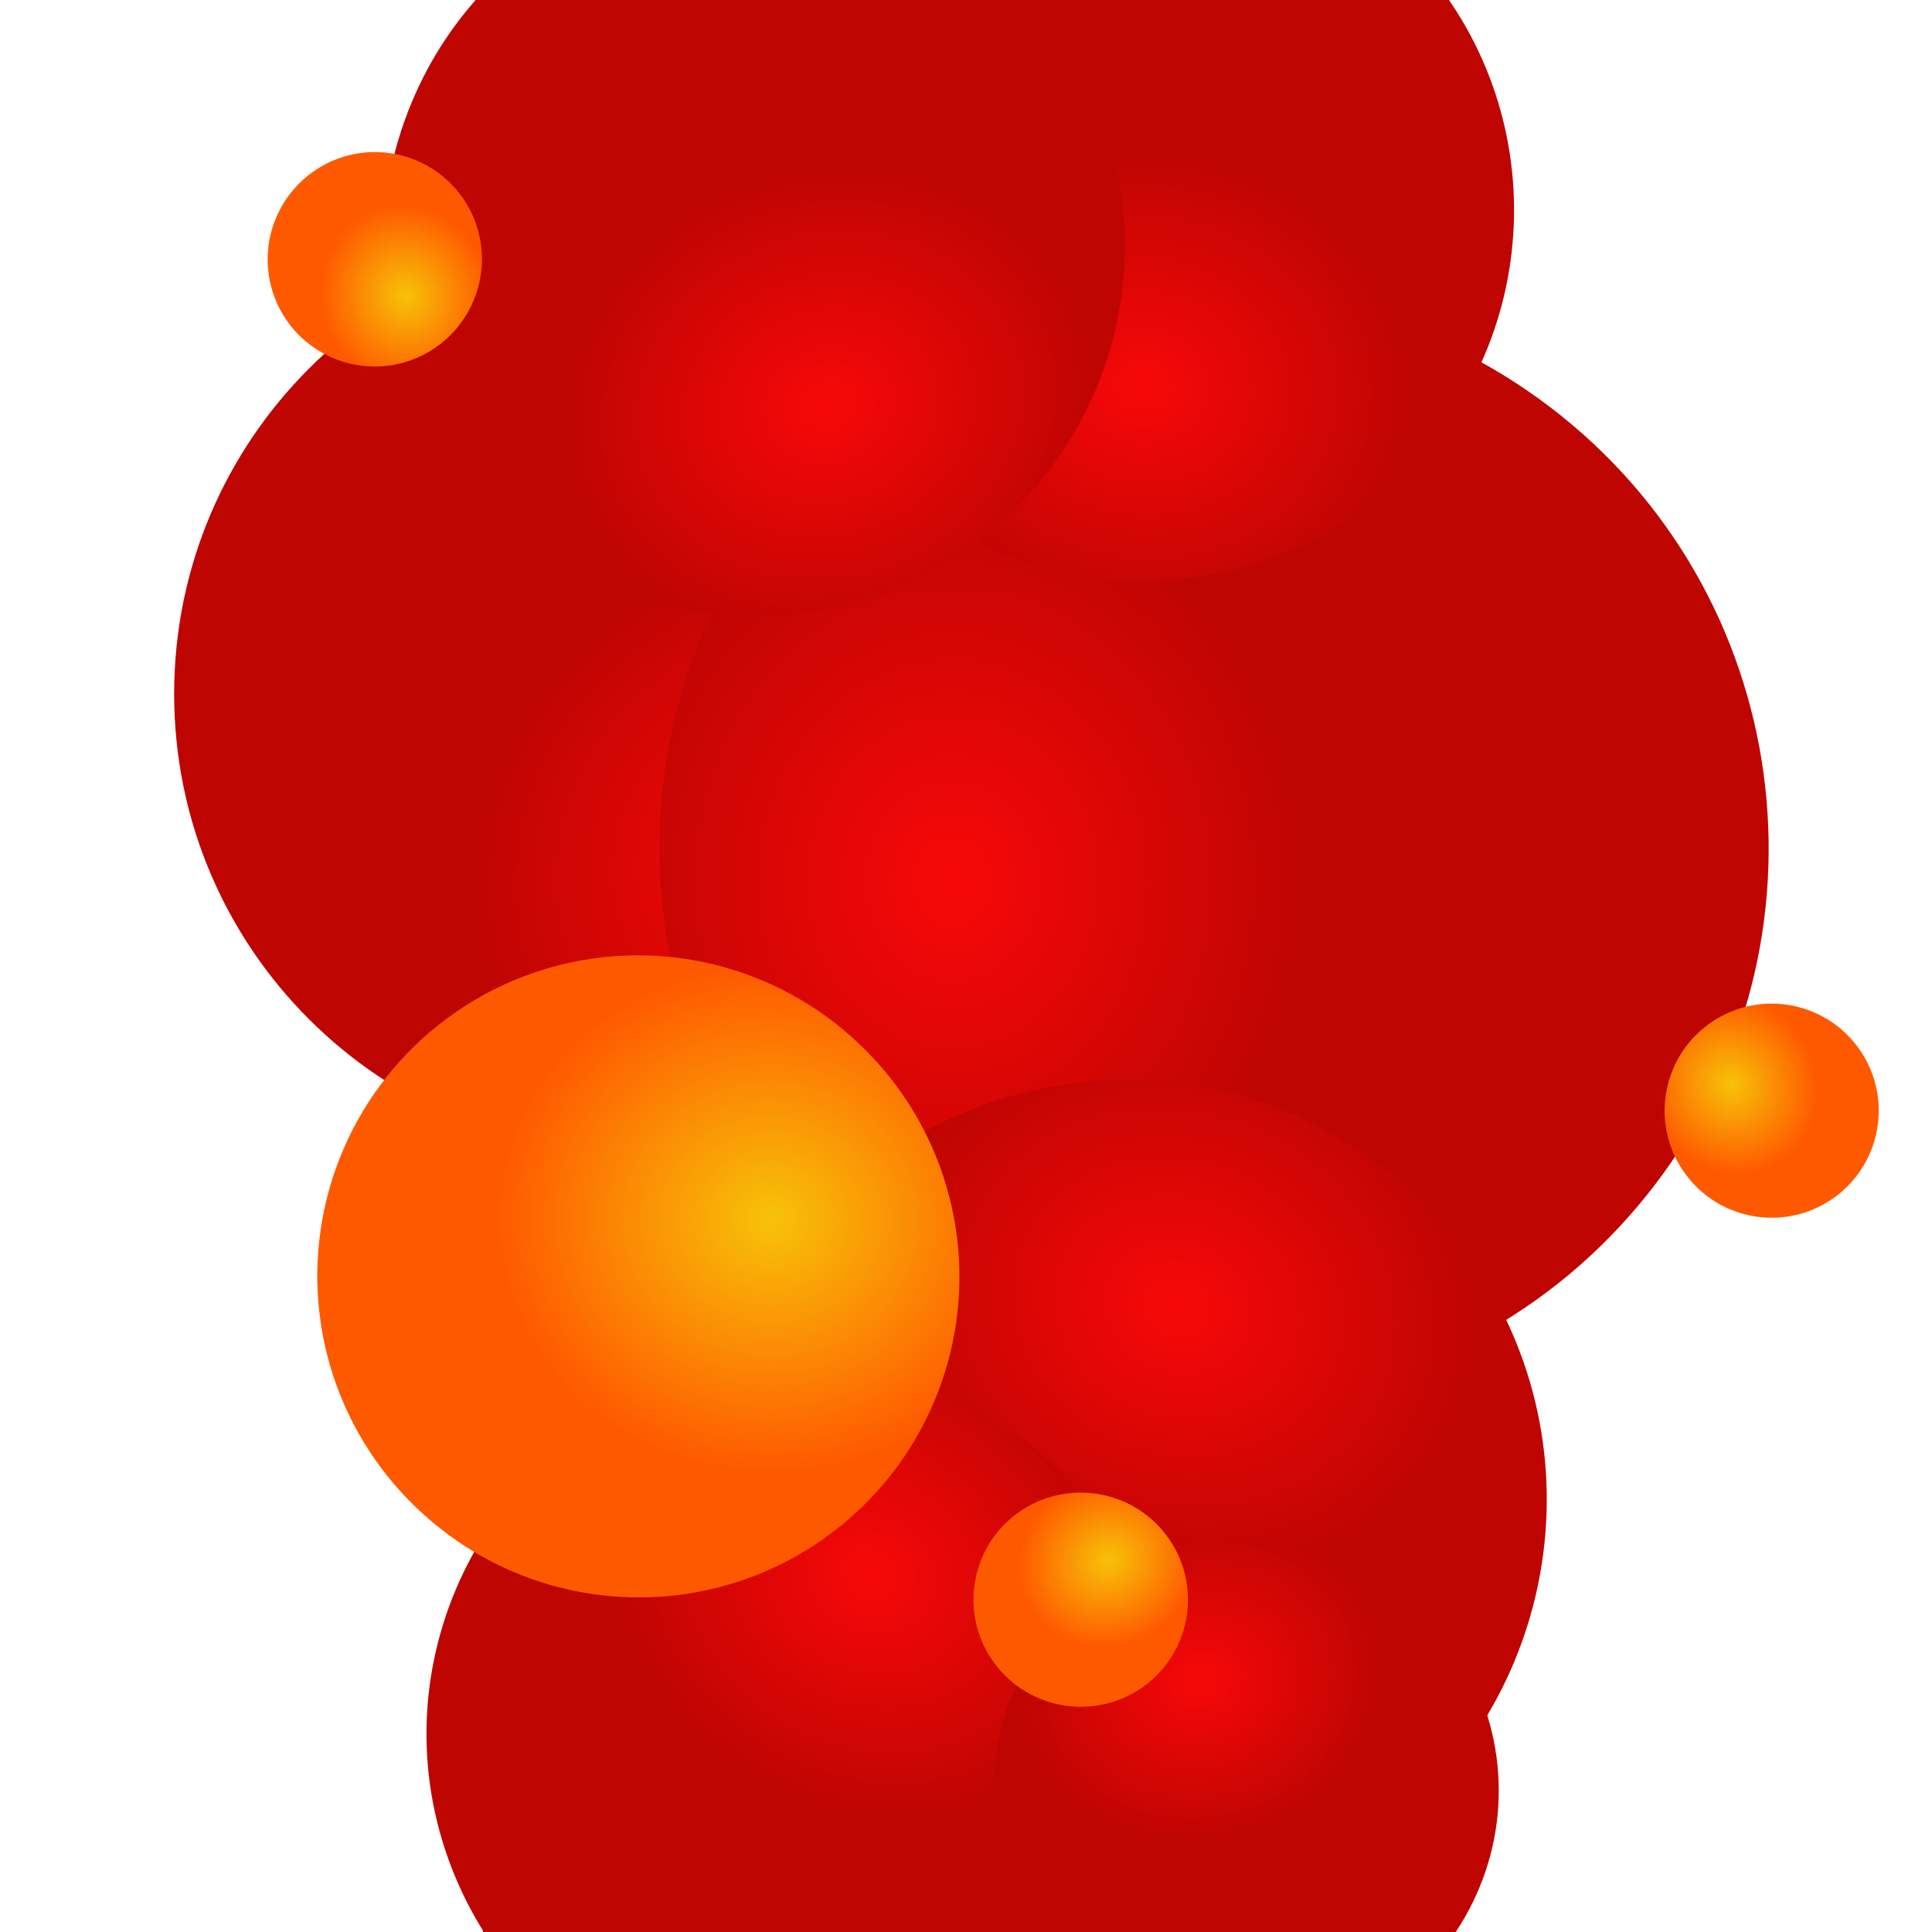
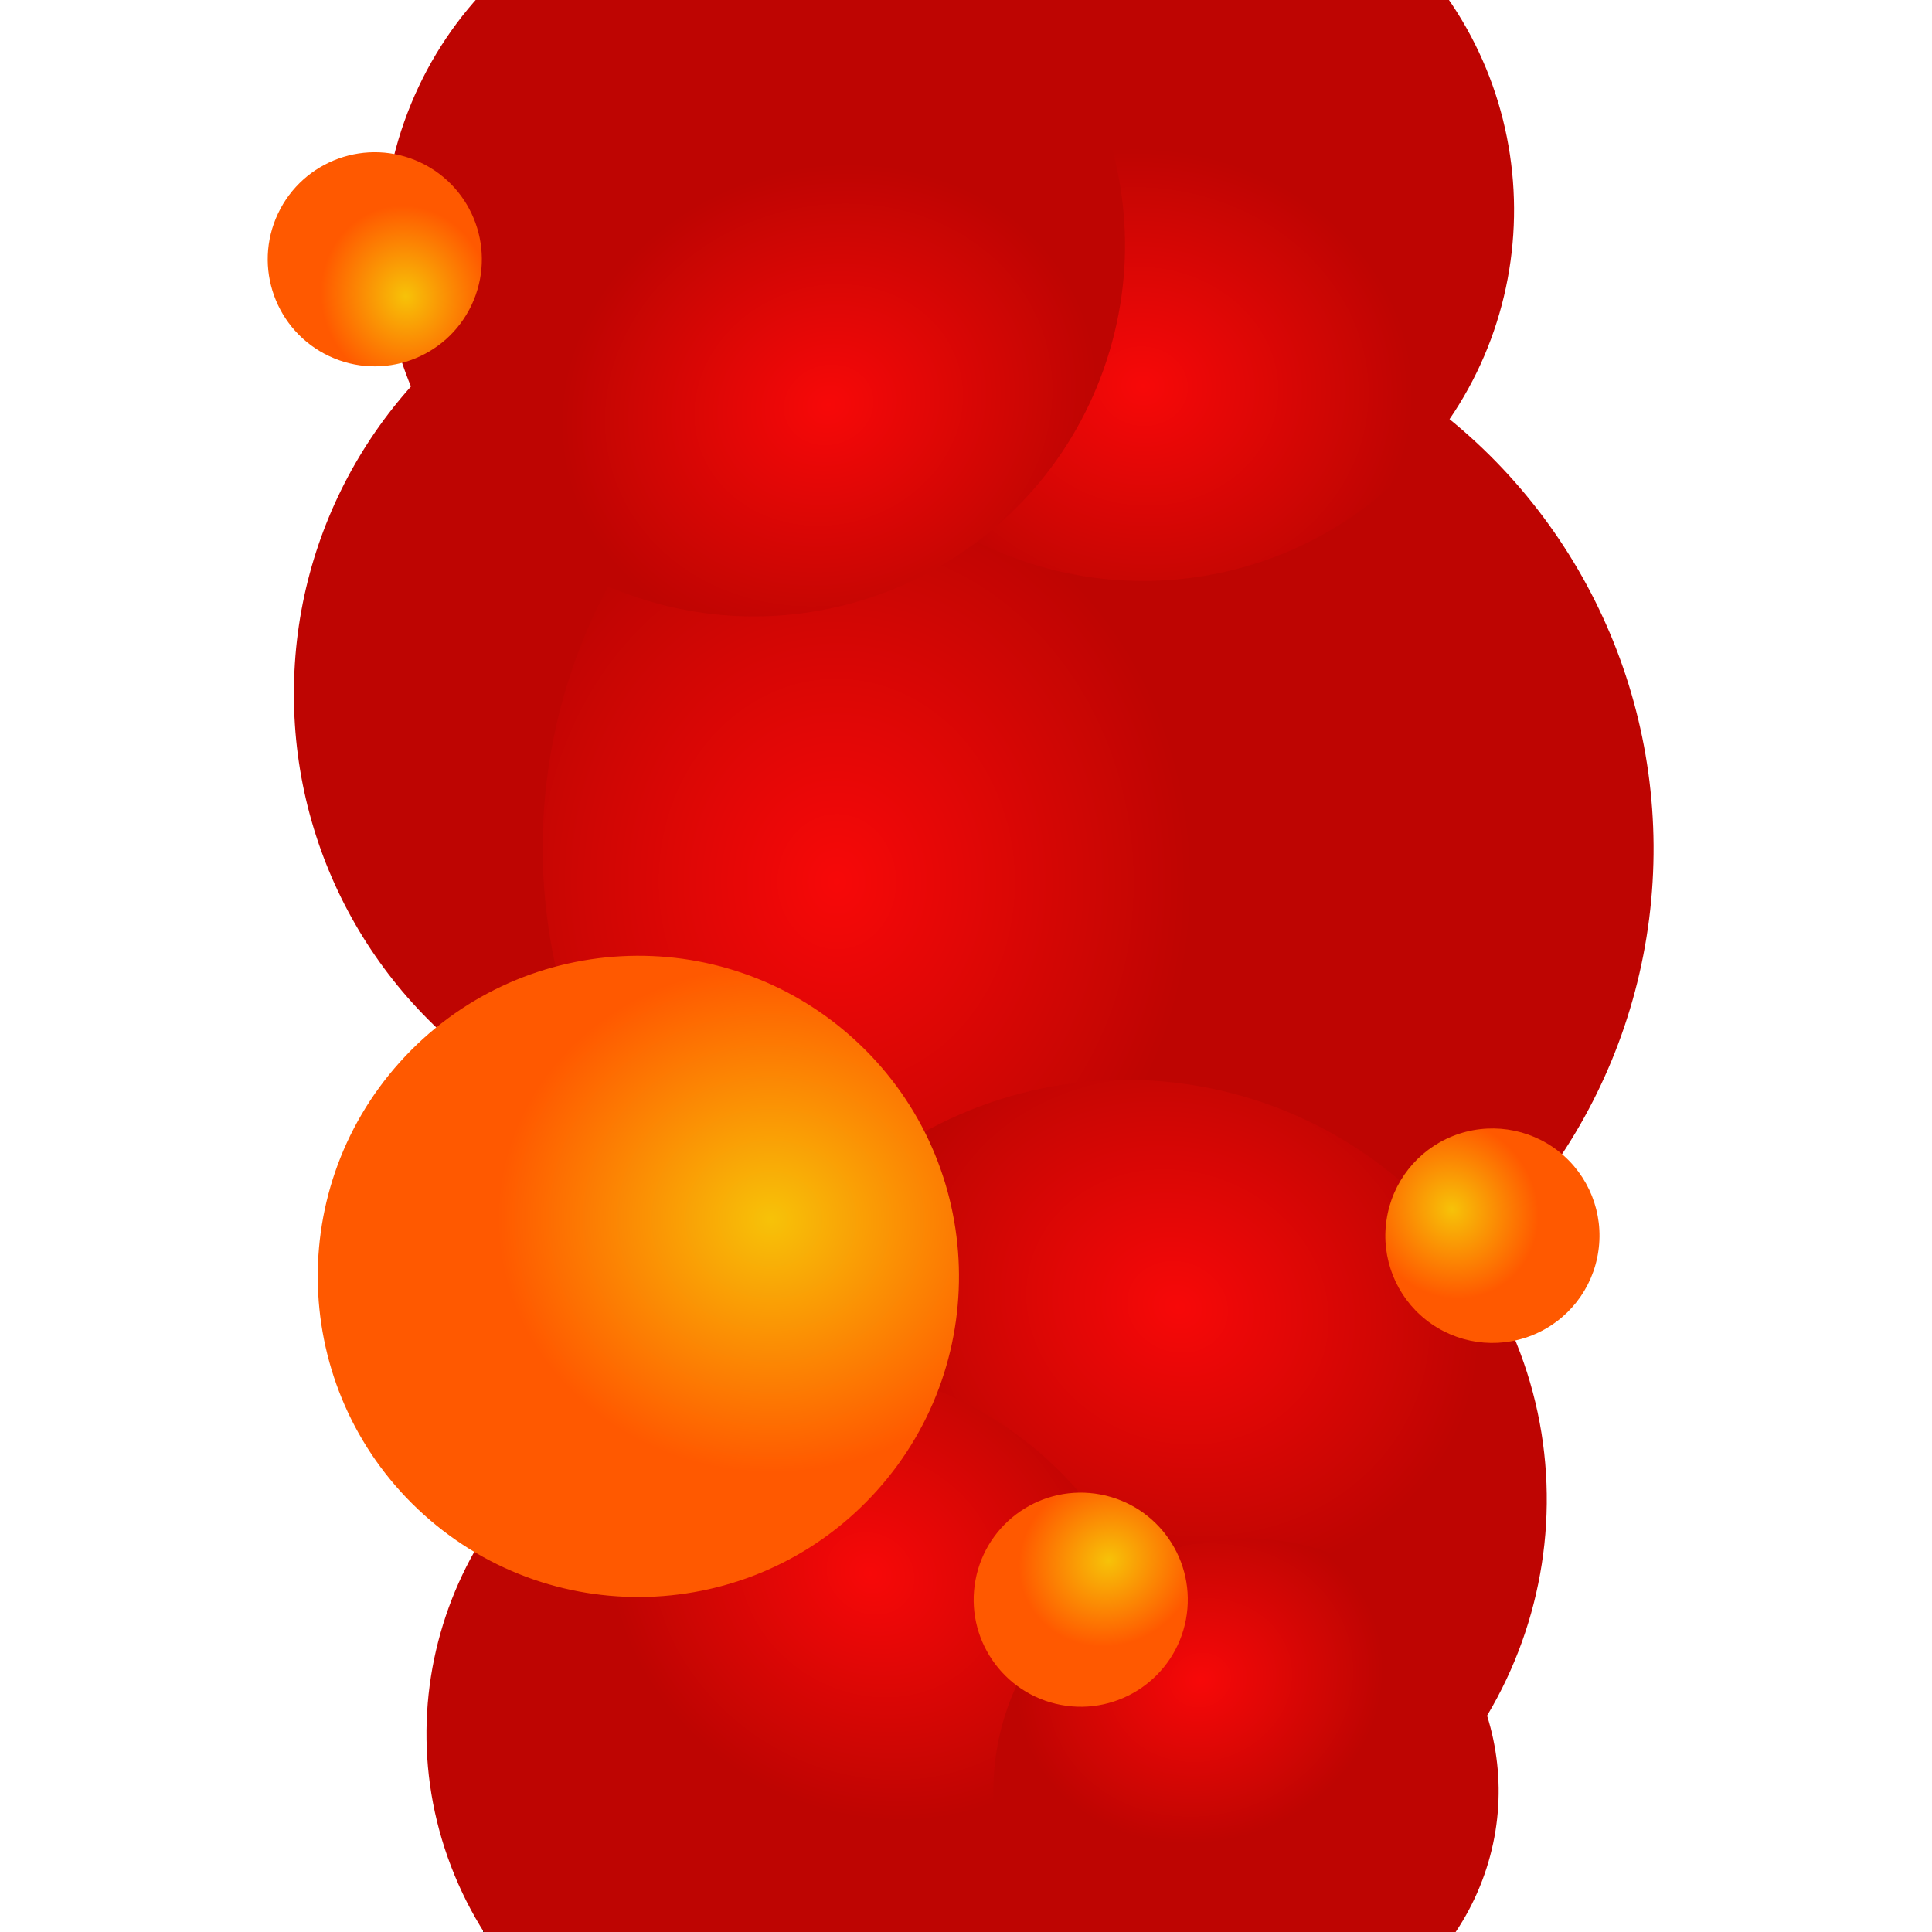
<svg xmlns="http://www.w3.org/2000/svg" xmlns:xlink="http://www.w3.org/1999/xlink" width="1000" height="1000" id="svg2" version="1.1">
  <defs id="defs4">
    <linearGradient id="linearGradient4010">
      <stop style="stop-color:#f7e808;stop-opacity:1;" offset="0" id="stop4012" />
      <stop style="stop-color:#ff7e00;stop-opacity:1;" offset="1" id="stop4014" />
    </linearGradient>
    <linearGradient id="linearGradient3976">
      <stop id="stop3978" offset="0" style="stop-color:#f7c208;stop-opacity:1;" />
      <stop id="stop3980" offset="1" style="stop-color:#ff5900;stop-opacity:1;" />
    </linearGradient>
    <linearGradient id="linearGradient3130">
      <stop style="stop-color:#f70808;stop-opacity:1;" offset="0" id="stop3132" />
      <stop style="stop-color:#be0502;stop-opacity:1;" offset="1" id="stop3134" />
    </linearGradient>
    <linearGradient id="linearGradient3118">
      <stop style="stop-color:#ff0000;stop-opacity:1;" offset="1" id="stop3120" />
      <stop style="stop-color:#ff5c00;stop-opacity:0.996;" offset="1" id="stop3122" />
    </linearGradient>
    <radialGradient xlink:href="#linearGradient3130" id="radialGradient3146" gradientUnits="userSpaceOnUse" gradientTransform="matrix(-0.3908765,-0.5096311,0.5806275,-0.4453286,271.0548,780.1025)" cx="164.048" cy="422.268" fx="164.048" fy="422.268" r="276.761" />
    <radialGradient xlink:href="#linearGradient3130" id="radialGradient3164" gradientUnits="userSpaceOnUse" gradientTransform="matrix(-0.3908765,-0.5096311,0.5806275,-0.4453286,271.0548,780.1025)" cx="164.048" cy="422.268" fx="164.048" fy="422.268" r="276.761" />
    <radialGradient xlink:href="#linearGradient3130" id="radialGradient3168" gradientUnits="userSpaceOnUse" gradientTransform="matrix(-0.3908765,-0.5096311,0.5806275,-0.4453286,271.0548,780.1025)" cx="164.048" cy="422.268" fx="164.048" fy="422.268" r="276.761" />
    <radialGradient xlink:href="#linearGradient3130" id="radialGradient3180" gradientUnits="userSpaceOnUse" gradientTransform="matrix(-0.3908765,-0.5096311,0.5806275,-0.4453286,271.0548,780.1025)" cx="164.048" cy="422.268" fx="164.048" fy="422.268" r="276.761" />
    <radialGradient xlink:href="#linearGradient3130" id="radialGradient3184" gradientUnits="userSpaceOnUse" gradientTransform="matrix(-0.3908765,-0.5096311,0.5806275,-0.4453286,271.0548,780.1025)" cx="164.048" cy="422.268" fx="164.048" fy="422.268" r="276.761" />
    <radialGradient xlink:href="#linearGradient3130" id="radialGradient3192" gradientUnits="userSpaceOnUse" gradientTransform="matrix(-0.3908765,-0.5096311,0.5806275,-0.4453286,271.0548,780.1025)" cx="164.048" cy="422.268" fx="164.048" fy="422.268" r="276.761" />
    <radialGradient xlink:href="#linearGradient3130" id="radialGradient3200" gradientUnits="userSpaceOnUse" gradientTransform="matrix(-0.3908765,-0.5096311,0.5806275,-0.4453286,271.0548,780.1025)" cx="164.048" cy="422.268" fx="164.048" fy="422.268" r="276.761" />
    <radialGradient xlink:href="#linearGradient3976" id="radialGradient3988" gradientUnits="userSpaceOnUse" gradientTransform="matrix(-0.5517924,-0.6488237,0.6014629,-0.5115158,295.884,849.8069)" cx="207.7" cy="484.869" fx="207.7" fy="484.869" r="276.761" />
    <radialGradient xlink:href="#linearGradient3976" id="radialGradient3992" gradientUnits="userSpaceOnUse" gradientTransform="matrix(-0.5517924,-0.6488237,0.6014629,-0.5115158,295.884,849.8069)" cx="207.7" cy="484.869" fx="207.7" fy="484.869" r="276.761" />
    <radialGradient xlink:href="#linearGradient3976" id="radialGradient3996" gradientUnits="userSpaceOnUse" gradientTransform="matrix(-0.5517924,-0.6488237,0.6014629,-0.5115158,295.884,849.8069)" cx="207.7" cy="484.869" fx="207.7" fy="484.869" r="276.761" />
    <radialGradient xlink:href="#linearGradient3976" id="radialGradient4000" gradientUnits="userSpaceOnUse" gradientTransform="matrix(-0.5517924,-0.6488237,0.6014629,-0.5115158,295.884,849.8069)" cx="207.7" cy="484.869" fx="207.7" fy="484.869" r="276.761" />
    <radialGradient xlink:href="#linearGradient3976" id="radialGradient4004" gradientUnits="userSpaceOnUse" gradientTransform="matrix(-0.5517924,-0.6488237,0.6014629,-0.5115158,295.884,849.8069)" cx="207.7" cy="484.869" fx="207.7" fy="484.869" r="276.761" />
    <radialGradient xlink:href="#linearGradient3976" id="radialGradient4018" gradientUnits="userSpaceOnUse" gradientTransform="matrix(-0.5517924,-0.6488237,0.6014629,-0.5115158,295.884,849.8069)" cx="207.7" cy="484.869" fx="207.7" fy="484.869" r="276.761" />
  </defs>
  <g id="layer1" transform="translate(0,-52.36218)">
    <rect style="fill:#2e2e2e;fill-opacity:1;stroke:#000000;stroke-width:0;stroke-linecap:square;stroke-linejoin:miter;stroke-miterlimit:4;stroke-opacity:1;stroke-dasharray:none" id="rect3106" width="500" height="1000" x="250" y="52.362" />
-     <path style="fill:url(#radialGradient3146);fill-opacity:1;stroke:#000000;stroke-width:0;stroke-linecap:square;stroke-linejoin:miter;stroke-miterlimit:4;stroke-opacity:1;stroke-dasharray:none" id="path3128" d="m 636.62,414.789 c 0,152.851 -123.91,276.761 -276.761,276.761 -152.851,0 -276.761,-123.91 -276.761,-276.761 0,-152.851 123.91,-276.761 276.761,-276.761 152.851,0 276.761,123.91 276.761,276.761 z" transform="matrix(0.8600509,0,0,0.8600509,18.67183,54.77769)" />
-     <path transform="matrix(-0.6281529,0.8253767,-0.8253767,-0.6281529,1196.794,454.966)" d="m 636.62,414.789 c 0,152.851 -123.91,276.761 -276.761,276.761 -152.851,0 -276.761,-123.91 -276.761,-276.761 0,-152.851 123.91,-276.761 276.761,-276.761 152.851,0 276.761,123.91 276.761,276.761 z" id="use3138" style="fill:url(#radialGradient3180);fill-opacity:1;stroke:#000000;stroke-width:0;stroke-linecap:square;stroke-linejoin:miter;stroke-miterlimit:4;stroke-opacity:1;stroke-dasharray:none" />
+     <path style="fill:url(#radialGradient3146);fill-opacity:1;stroke:#000000;stroke-width:0;stroke-linecap:square;stroke-linejoin:miter;stroke-miterlimit:4;stroke-opacity:1;stroke-dasharray:none" id="path3128" d="m 636.62,414.789 a 276.761,276.761 0 1 1 -553.521,0 276.761,276.761 0 1 1 553.521,0 z" transform="matrix(0.8600509,0,0,0.8600509,80.67183,54.77769)" />
+     <path transform="matrix(-0.6281529,0.8253767,-0.8253767,-0.6281529,1136.794,454.966)" d="m 636.62,414.789 a 276.761,276.761 0 1 1 -553.521,0 276.761,276.761 0 1 1 553.521,0 z" id="use3138" style="fill:url(#radialGradient3180);fill-opacity:1;stroke:#000000;stroke-width:0;stroke-linecap:square;stroke-linejoin:miter;stroke-miterlimit:4;stroke-opacity:1;stroke-dasharray:none" />
    <path style="fill:url(#radialGradient3164);fill-opacity:1;stroke:#000000;stroke-width:0;stroke-linecap:square;stroke-linejoin:miter;stroke-miterlimit:4;stroke-opacity:1;stroke-dasharray:none" id="use3150" d="m 636.62,414.789 c 0,152.851 -123.91,276.761 -276.761,276.761 -152.851,0 -276.761,-123.91 -276.761,-276.761 0,-152.851 123.91,-276.761 276.761,-276.761 152.851,0 276.761,123.91 276.761,276.761 z" transform="matrix(-0.4008554,-0.6753339,0.6753339,-0.4008554,447.3493,1237.956)" />
    <path style="fill:url(#radialGradient3168);fill-opacity:1;stroke:#000000;stroke-width:0;stroke-linecap:square;stroke-linejoin:miter;stroke-miterlimit:4;stroke-opacity:1;stroke-dasharray:none" id="use3154" d="m 636.62,414.789 c 0,152.851 -123.91,276.761 -276.761,276.761 -152.851,0 -276.761,-123.91 -276.761,-276.761 0,-152.851 123.91,-276.761 276.761,-276.761 152.851,0 276.761,123.91 276.761,276.761 z" transform="matrix(-0.2483377,-0.6477815,0.6477815,-0.2483377,233.4703,1285.905)" />
    <path transform="matrix(0.4933427,0.4877555,-0.4877555,0.4933427,616.451,-219.1011)" d="m 636.62,414.789 c 0,152.851 -123.91,276.761 -276.761,276.761 -152.851,0 -276.761,-123.91 -276.761,-276.761 0,-152.851 123.91,-276.761 276.761,-276.761 152.851,0 276.761,123.91 276.761,276.761 z" id="use3156" style="fill:url(#radialGradient3184);fill-opacity:1;stroke:#000000;stroke-width:0;stroke-linecap:square;stroke-linejoin:miter;stroke-miterlimit:4;stroke-opacity:1;stroke-dasharray:none" />
    <path style="fill:url(#radialGradient3192);fill-opacity:1;stroke:#000000;stroke-width:0;stroke-linecap:square;stroke-linejoin:miter;stroke-miterlimit:4;stroke-opacity:1;stroke-dasharray:none" id="path3190" d="m 636.62,414.789 c 0,152.851 -123.91,276.761 -276.761,276.761 -152.851,0 -276.761,-123.91 -276.761,-276.761 0,-152.851 123.91,-276.761 276.761,-276.761 152.851,0 276.761,123.91 276.761,276.761 z" transform="matrix(0.6540375,0.2313601,-0.2313601,0.6540375,250.8652,-175.1794)" />
-     <path transform="matrix(-0.4373962,-0.1784038,0.1784038,-0.4373962,728.3249,1225.034)" d="m 636.62,414.789 a 276.761,276.761 0 1 1 -553.521,0 276.761,276.761 0 1 1 553.521,0 z" id="path3198" style="fill:url(#radialGradient3200);fill-opacity:1;stroke:#000000;stroke-width:0;stroke-linecap:square;stroke-linejoin:miter;stroke-miterlimit:4;stroke-opacity:1;stroke-dasharray:none" />
-     <path transform="matrix(0.4006399,-0.4461321,0.4461321,0.4006399,1.193822,707.3797)" d="m 636.62,414.789 a 276.761,276.761 0 1 1 -553.521,0 276.761,276.761 0 1 1 553.521,0 z" id="path3986" style="fill:url(#radialGradient3988);fill-opacity:1;stroke:#000000;stroke-width:0;stroke-linecap:square;stroke-linejoin:miter;stroke-miterlimit:4;stroke-opacity:1;stroke-dasharray:none" />
-     <path style="fill:url(#radialGradient4000);fill-opacity:1;stroke:#000000;stroke-width:0;stroke-linecap:square;stroke-linejoin:miter;stroke-miterlimit:4;stroke-opacity:1;stroke-dasharray:none" id="path3998" d="m 636.62,414.789 a 276.761,276.761 0 1 1 -553.521,0 276.761,276.761 0 1 1 553.521,0 z" transform="matrix(0.1811005,0.08535173,-0.08535173,0.1811005,164.2215,80.73992)" />
-     <path transform="matrix(0.03687981,-0.1967795,0.1967795,0.03687981,464.4921,935.8748)" d="m 636.62,414.789 a 276.761,276.761 0 1 1 -553.521,0 276.761,276.761 0 1 1 553.521,0 z" id="path4002" style="fill:url(#radialGradient4004);fill-opacity:1;stroke:#000000;stroke-width:0;stroke-linecap:square;stroke-linejoin:miter;stroke-miterlimit:4;stroke-opacity:1;stroke-dasharray:none" />
-     <path style="fill:url(#radialGradient4018);fill-opacity:1;stroke:#000000;stroke-width:0;stroke-linecap:square;stroke-linejoin:miter;stroke-miterlimit:4;stroke-opacity:1;stroke-dasharray:none" id="path4016" d="m 636.62,414.789 c 0,152.851 -123.91,276.761 -276.761,276.761 -152.851,0 -276.761,-123.91 -276.761,-276.761 0,-152.851 123.91,-276.761 276.761,-276.761 152.851,0 276.761,123.91 276.761,276.761 z" transform="matrix(-0.1981312,-0.02874623,0.02874623,-0.1981312,976.3972,719.7795)" />
+     <path transform="matrix(-0.4373962,-0.1784038,0.1784038,-0.4373962,728.3249,1225.034)" d="m 636.62,414.789 c 0,152.851 -123.91,276.761 -276.761,276.761 -152.851,0 -276.761,-123.91 -276.761,-276.761 0,-152.851 123.91,-276.761 276.761,-276.761 152.851,0 276.761,123.91 276.761,276.761 z" id="path3198" style="fill:url(#radialGradient3200);fill-opacity:1;stroke:#000000;stroke-width:0;stroke-linecap:square;stroke-linejoin:miter;stroke-miterlimit:4;stroke-opacity:1;stroke-dasharray:none" />
+     <path transform="matrix(0.4006399,-0.4461321,0.4461321,0.4006399,1.193822,707.3797)" d="m 636.62,414.789 c 0,152.851 -123.91,276.761 -276.761,276.761 -152.851,0 -276.761,-123.91 -276.761,-276.761 0,-152.851 123.91,-276.761 276.761,-276.761 152.851,0 276.761,123.91 276.761,276.761 z" id="path3986" style="fill:url(#radialGradient3988);fill-opacity:1;stroke:#000000;stroke-width:0;stroke-linecap:square;stroke-linejoin:miter;stroke-miterlimit:4;stroke-opacity:1;stroke-dasharray:none" />
+     <path style="fill:url(#radialGradient4000);fill-opacity:1;stroke:#000000;stroke-width:0;stroke-linecap:square;stroke-linejoin:miter;stroke-miterlimit:4;stroke-opacity:1;stroke-dasharray:none" id="path3998" d="m 636.62,414.789 c 0,152.851 -123.91,276.761 -276.761,276.761 -152.851,0 -276.761,-123.91 -276.761,-276.761 0,-152.851 123.91,-276.761 276.761,-276.761 152.851,0 276.761,123.91 276.761,276.761 z" transform="matrix(0.1811005,0.08535173,-0.08535173,0.1811005,164.2215,80.73992)" />
+     <path transform="matrix(0.03687981,-0.1967795,0.1967795,0.03687981,464.4921,935.8748)" d="m 636.62,414.789 c 0,152.851 -123.91,276.761 -276.761,276.761 -152.851,0 -276.761,-123.91 -276.761,-276.761 0,-152.851 123.91,-276.761 276.761,-276.761 152.851,0 276.761,123.91 276.761,276.761 z" id="path4002" style="fill:url(#radialGradient4004);fill-opacity:1;stroke:#000000;stroke-width:0;stroke-linecap:square;stroke-linejoin:miter;stroke-miterlimit:4;stroke-opacity:1;stroke-dasharray:none" />
+     <path style="fill:url(#radialGradient4018);fill-opacity:1;stroke:#000000;stroke-width:0;stroke-linecap:square;stroke-linejoin:miter;stroke-miterlimit:4;stroke-opacity:1;stroke-dasharray:none" id="path4016" d="m 636.62,414.789 a 276.761,276.761 0 1 1 -553.521,0 276.761,276.761 0 1 1 553.521,0 z" transform="matrix(-0.1981312,-0.02874623,0.02874623,-0.1981312,831.8482,784.4854)" />
  </g>
</svg>
